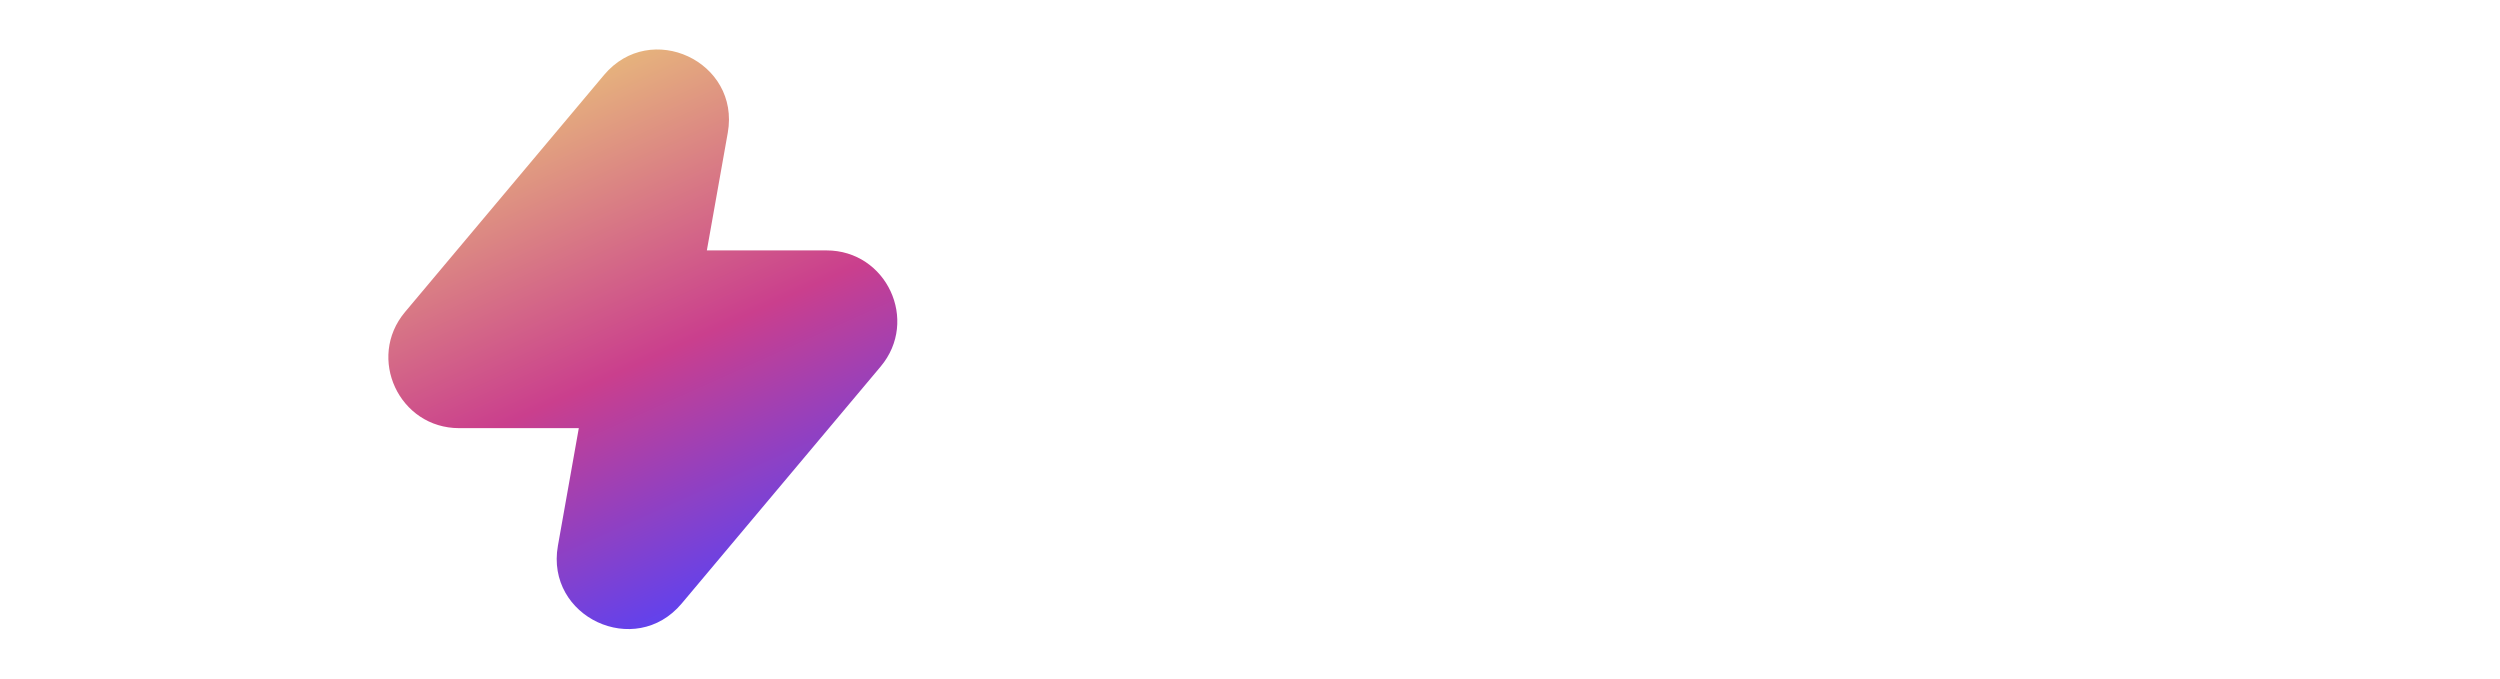
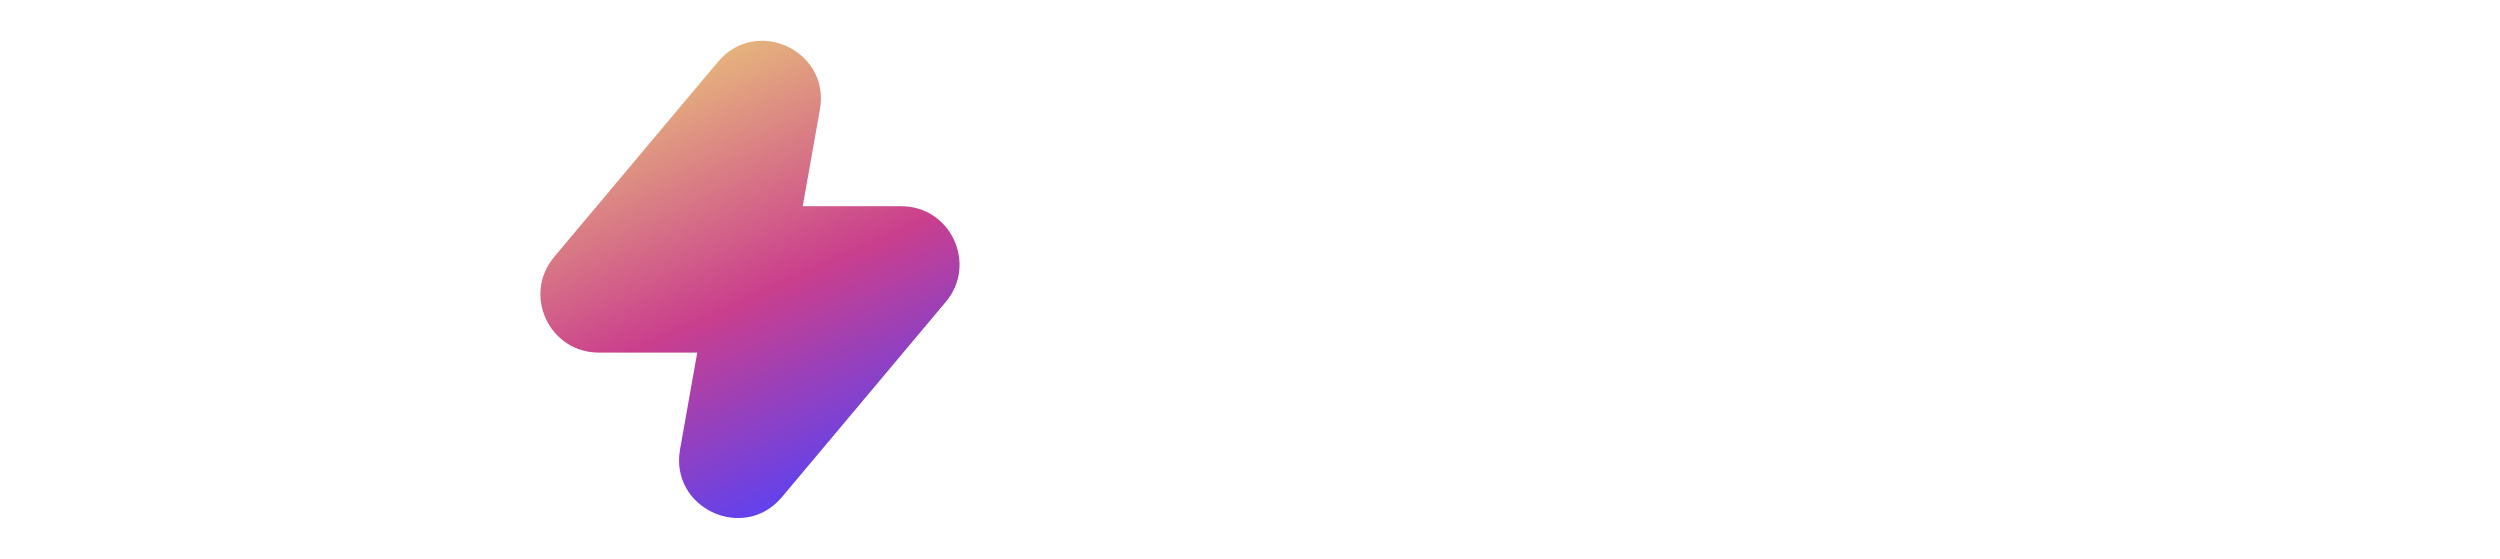
- <svg xmlns="http://www.w3.org/2000/svg" fill="none" height="38" viewBox="0 0 106 38" width="140">
+ <svg xmlns="http://www.w3.org/2000/svg" fill="none" height="38" viewBox="0 0 106 38" width="170">
  <linearGradient id="a" gradientUnits="userSpaceOnUse" x1="11.083" x2="25.333" y1="3.167" y2="34.834">
    <stop offset="0" stop-color="#ebc77a" />
    <stop offset="0.542" stop-color="#ca3f8d" />
    <stop offset="1" stop-color="#5142fc" />
  </linearGradient>
  <path d="m23.755 7.437c.709-3.989-4.324-6.341-6.929-3.238l-11.144 13.273c-2.162 2.575-.331 6.504 3.031 6.504h6.7l-1.17 6.586c-.709 3.989 4.323 6.341 6.929 3.238l11.144-13.273c2.162-2.575.331-6.504-3.032-6.504h-6.7z" fill="url(#a)" />
  <text style="fill: rgb(255, 255, 255); font-family: Arial, sans-serif; font-size: 23.1px; font-weight: 700; white-space: pre;" x="50.074" y="16.885" dx="-8.659" dy="10.212">RipplID</text>
</svg>
